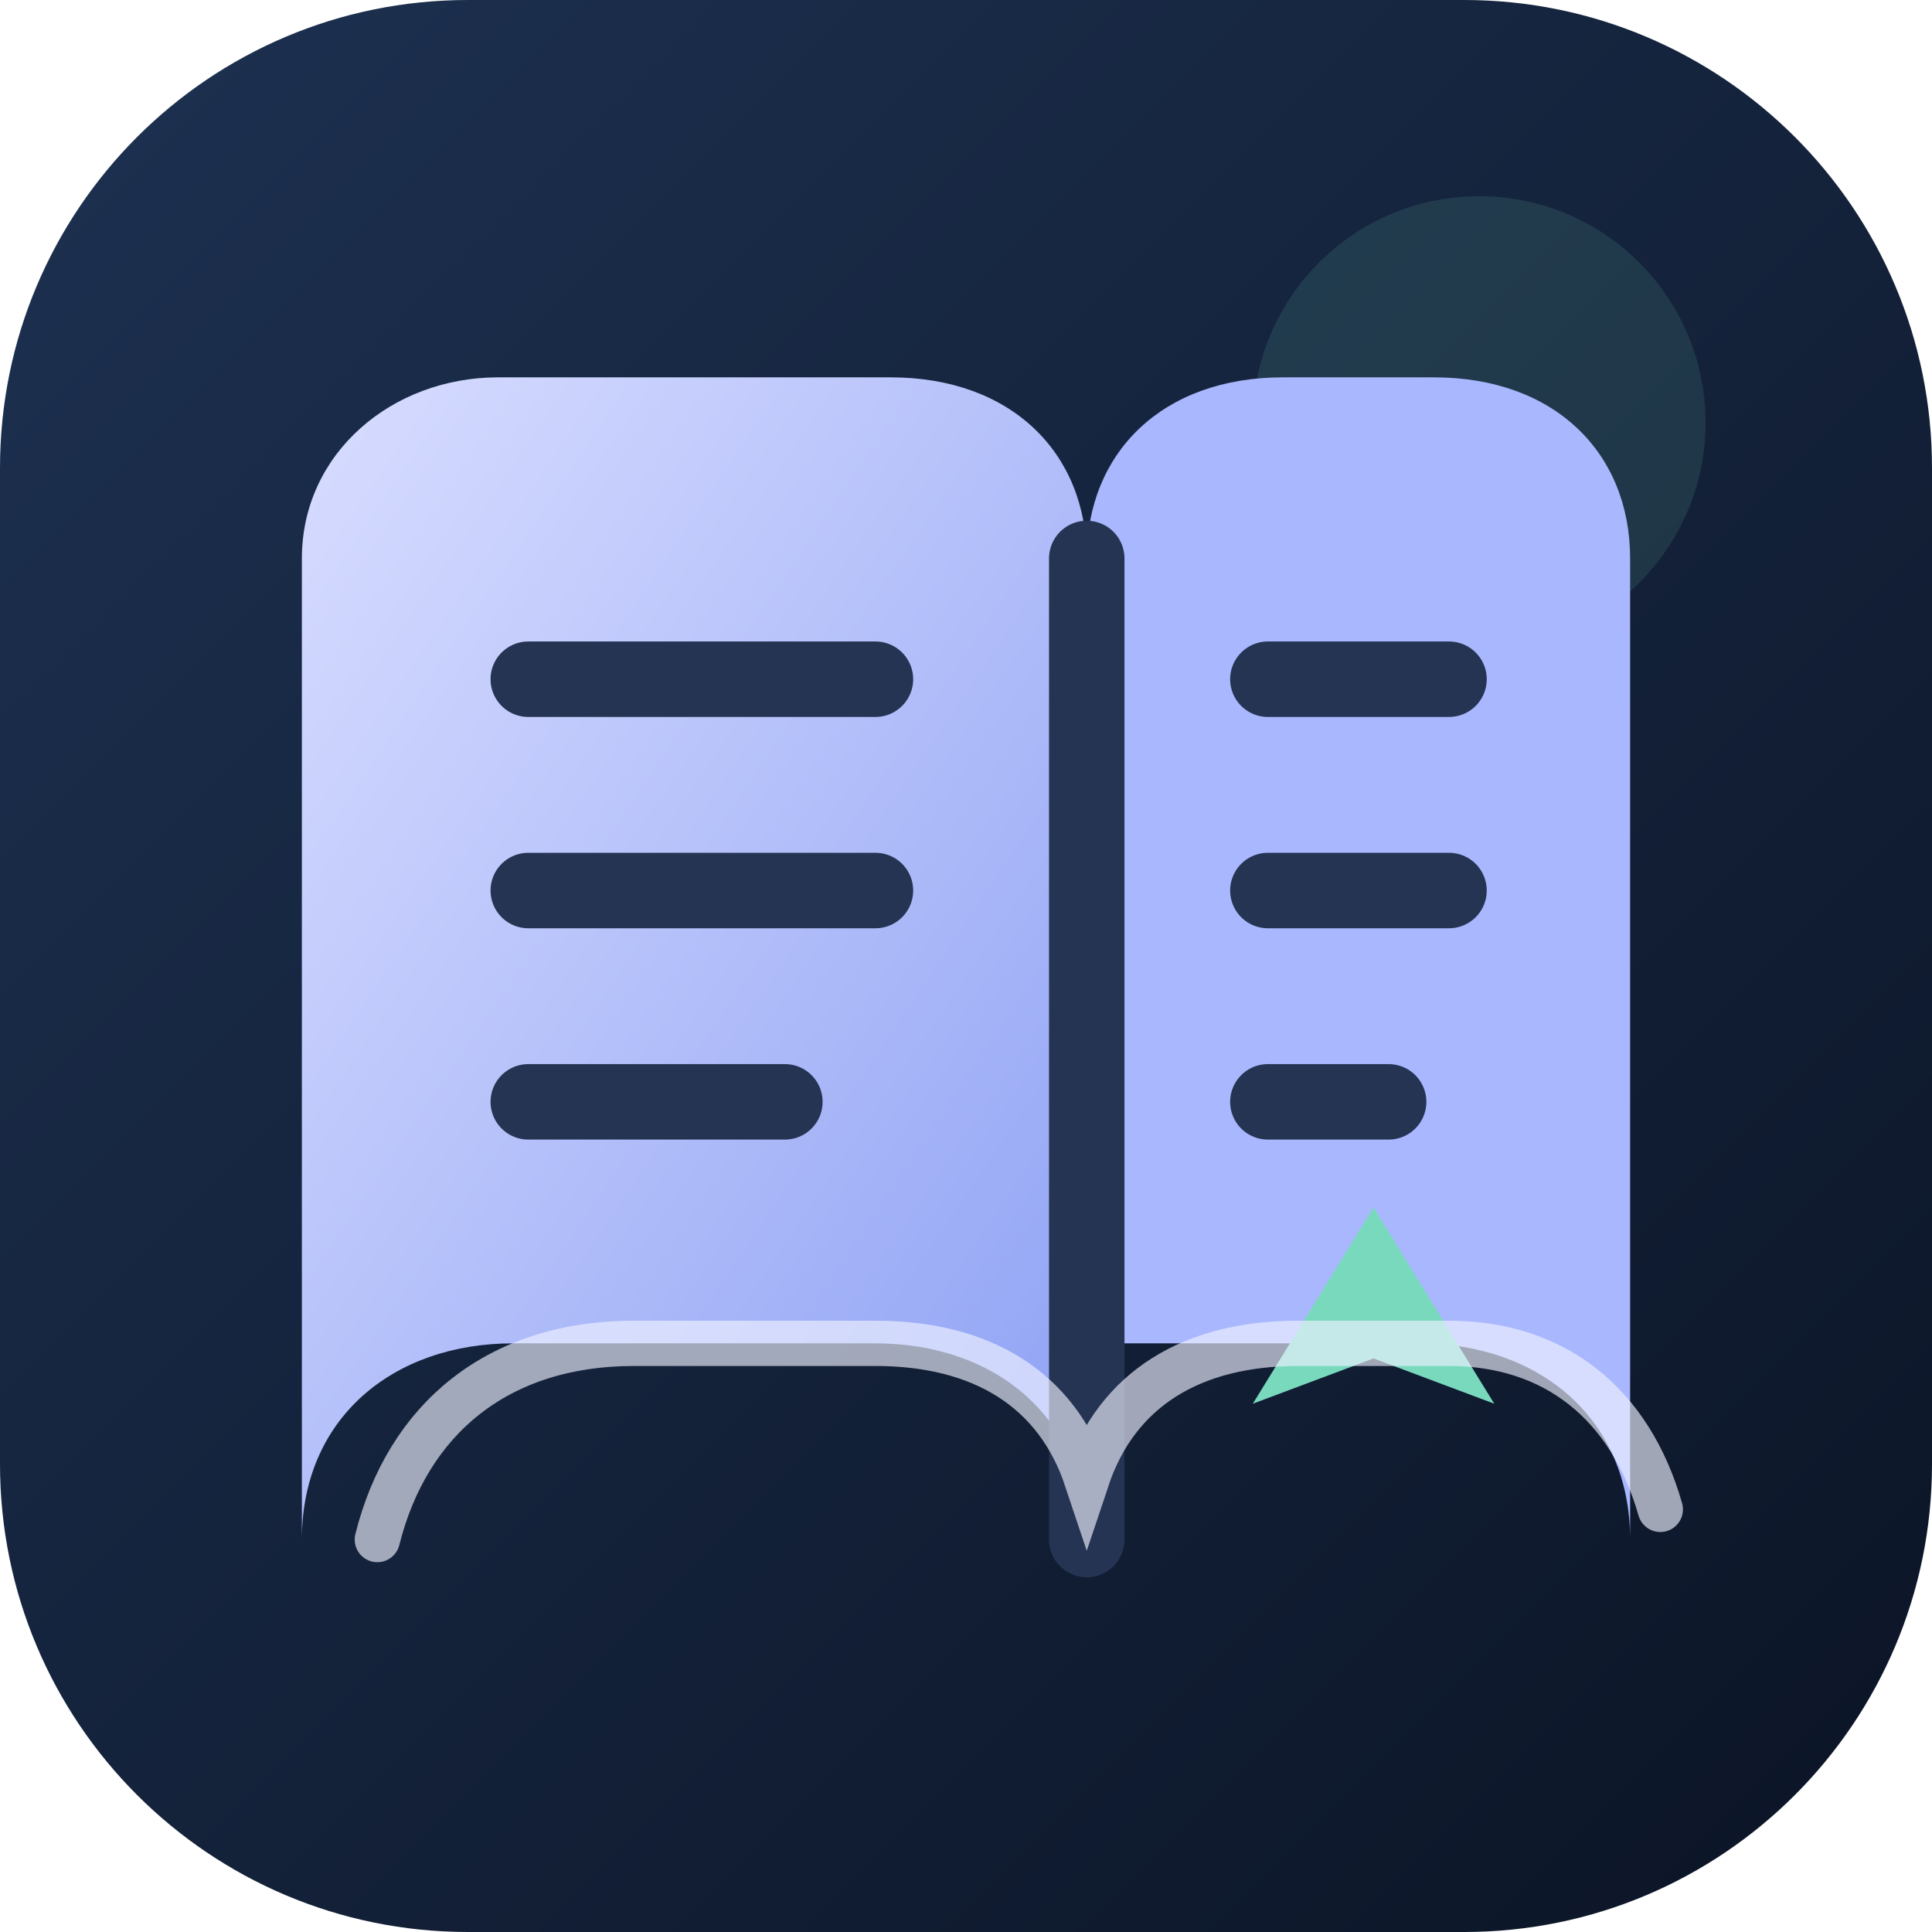
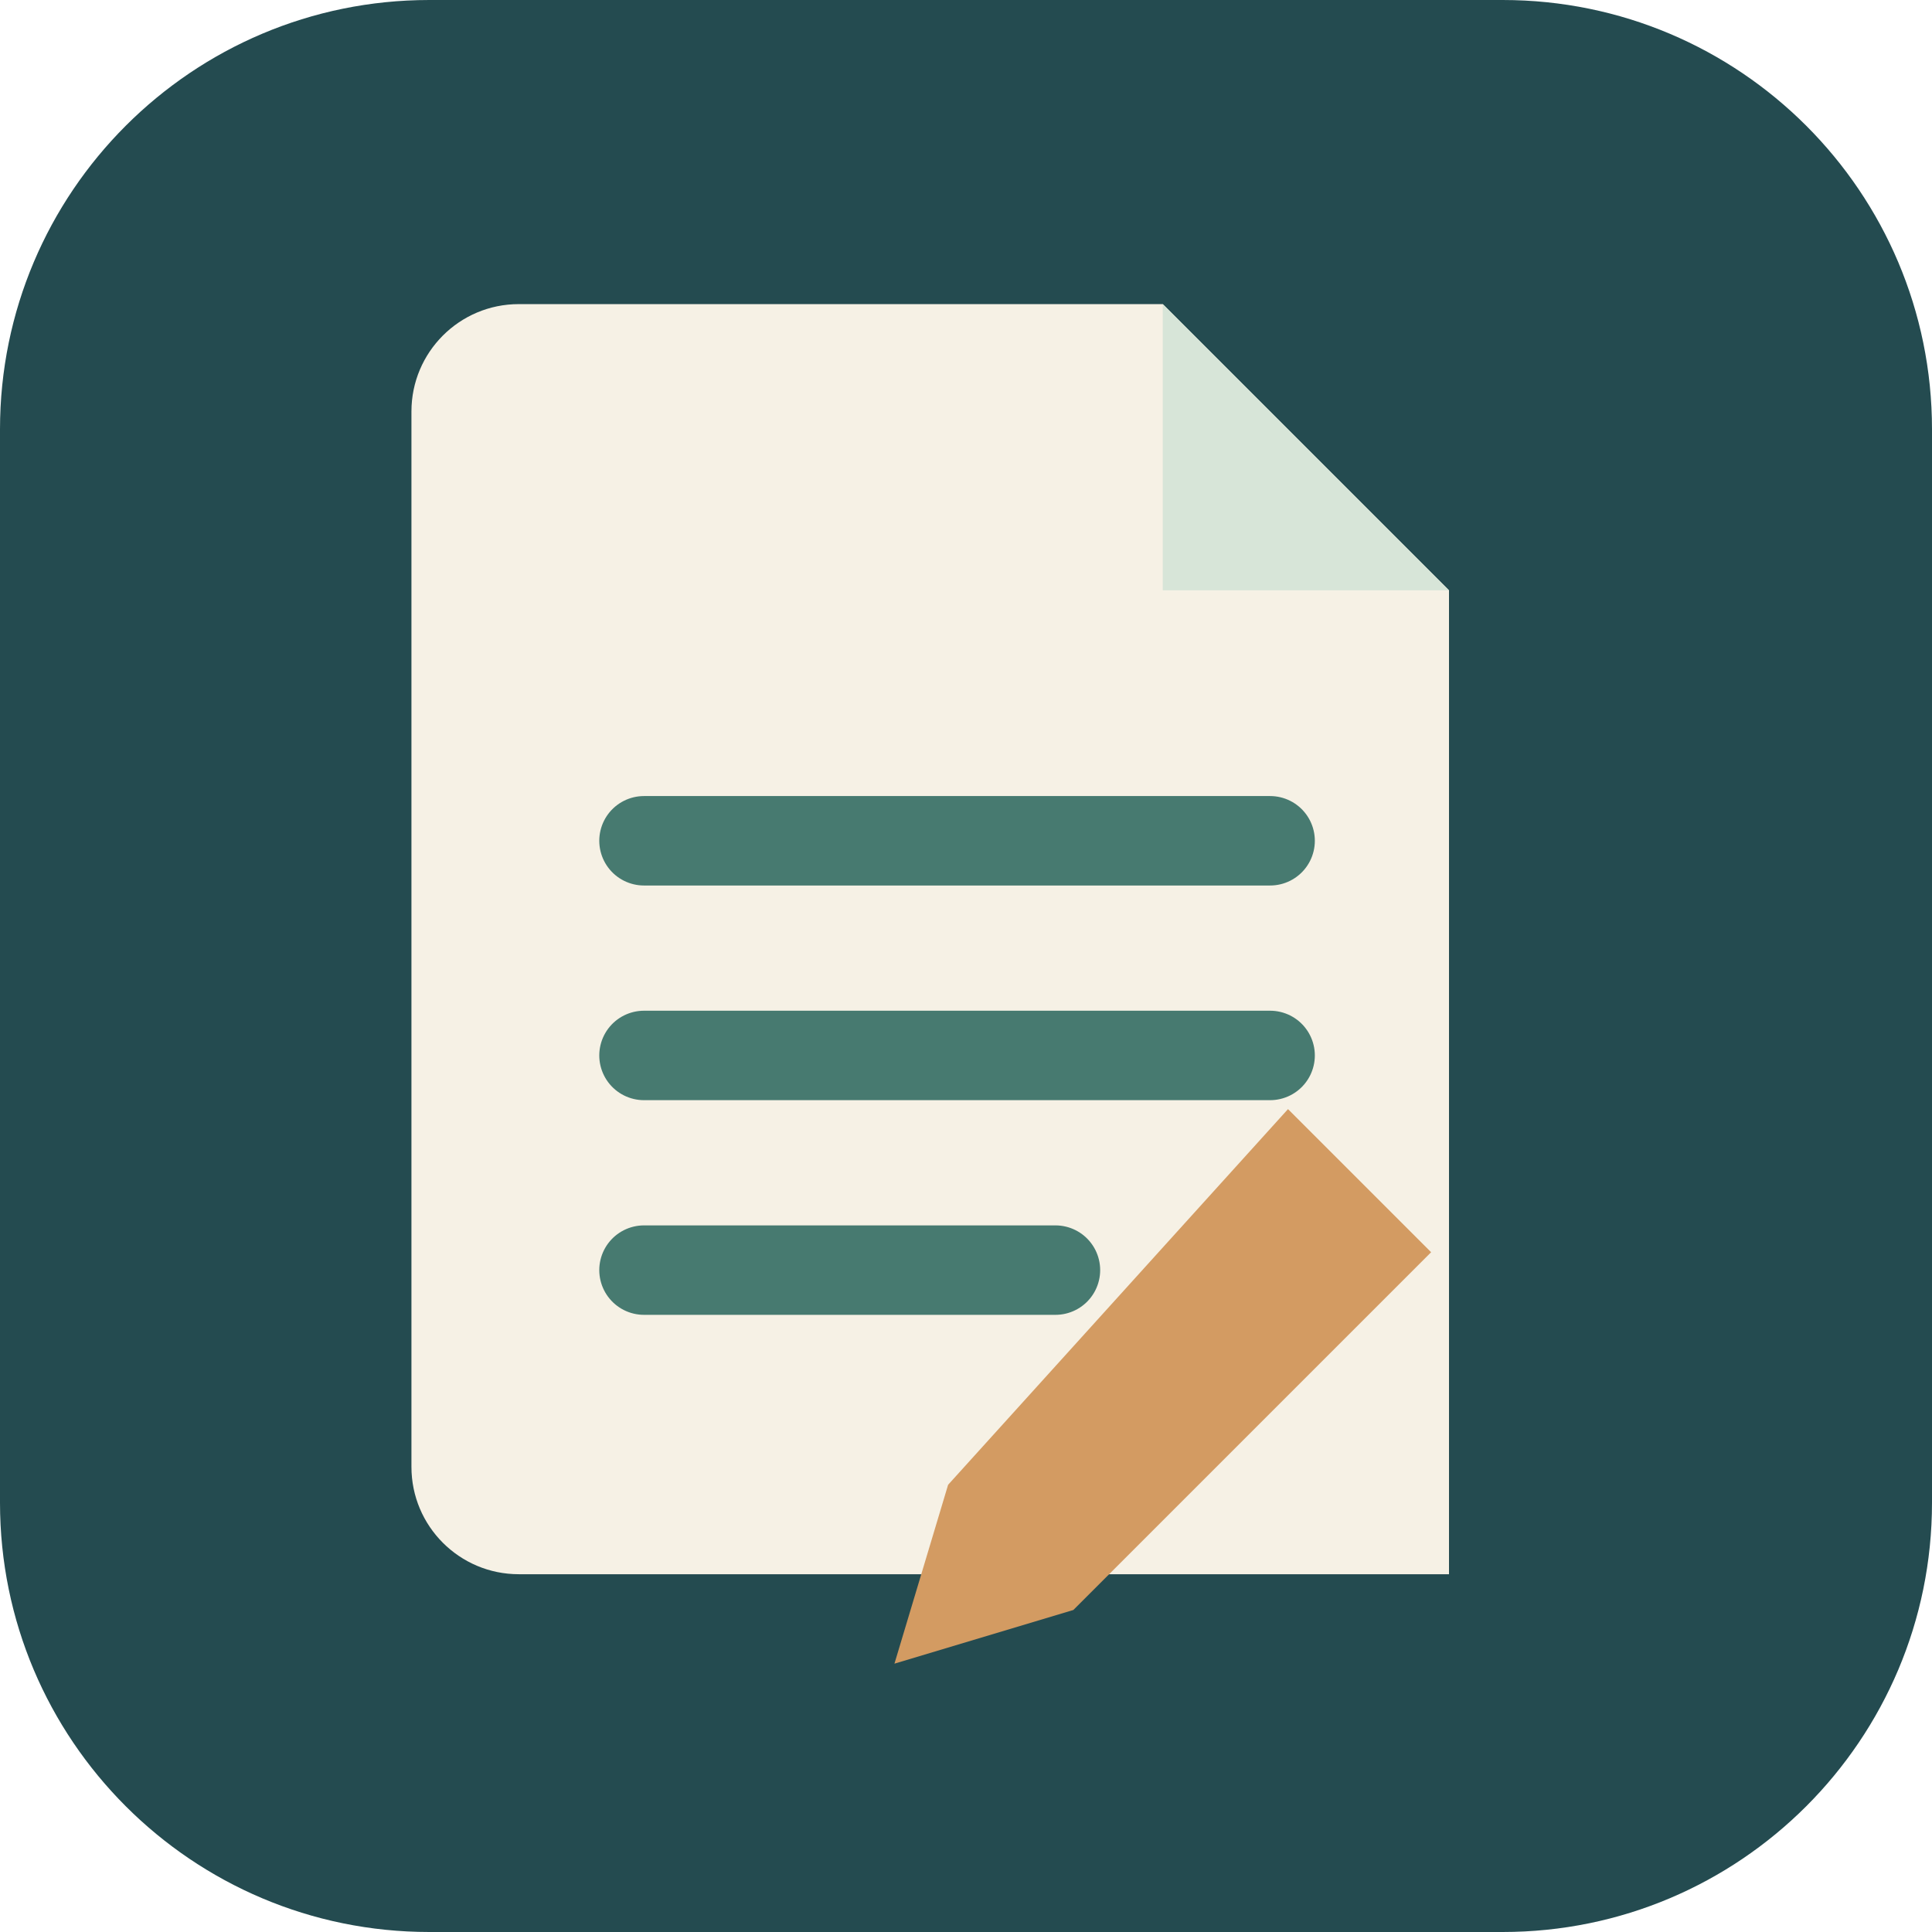
- <svg xmlns="http://www.w3.org/2000/svg" viewBox="0 0 128 128">
-   <defs>
-     <linearGradient id="night" x1="0" y1="0" x2="1" y2="1">
-       <stop stop-color="#1d3151" />
-       <stop offset="1" stop-color="#0b1425" />
-     </linearGradient>
-     <linearGradient id="pages" x1="0" y1="0" x2="1" y2="1">
-       <stop stop-color="#d8ddff" />
-       <stop offset="1" stop-color="#8ea1f4" />
-     </linearGradient>
-   </defs>
-   <rect width="128" height="128" rx="31" fill="url(#night)" />
-   <circle cx="98" cy="28" r="15" fill="#79d9bd" opacity=".12" />
-   <path d="M20 37c0-7 6-12 13-12h26c8 0 13 5 13 12v65c0-8-6-13-14-13H34c-8 0-14 5-14 13z" fill="url(#pages)" />
-   <path d="M72 37c0-7 5-12 13-12h10c8 0 13 5 13 12v65c0-8-6-13-14-13H72z" fill="#a9b7ff" />
-   <path d="M72 37v65M35 45h23M35 59h23M35 73h17M84 45h12M84 59h12M84 73h8" fill="none" stroke="#243452" stroke-width="5" stroke-linecap="round" />
-   <path d="M91 80l-8 13 8-3 8 3z" fill="#79d9bd" />
-   <path d="M25 102c2-8 8-13 17-13h16c7 0 12 3 14 9 2-6 7-9 14-9h10c7 0 12 4 14 11" fill="none" stroke="#eff1ff" stroke-opacity=".65" stroke-width="3" stroke-linecap="round" />
+ <svg xmlns="http://www.w3.org/2000/svg" viewBox="0 0 108 108">
+   <rect width="108" height="108" rx="24" fill="#244b50" />
+   <path d="M29 17h36l16 16v55H29a6 6 0 0 1-6-6V23a6 6 0 0 1 6-6z" fill="#f6f1e5" />
+   <path d="M65 17v16h16" fill="#d7e5d8" />
+   <path d="M36 47h35M36 59h35M36 71h23" stroke="#477a70" stroke-width="5" stroke-linecap="round" />
+   <path d="m72 62 8 8-20 20-10 3 3-10z" fill="#d39b62" />
</svg>
